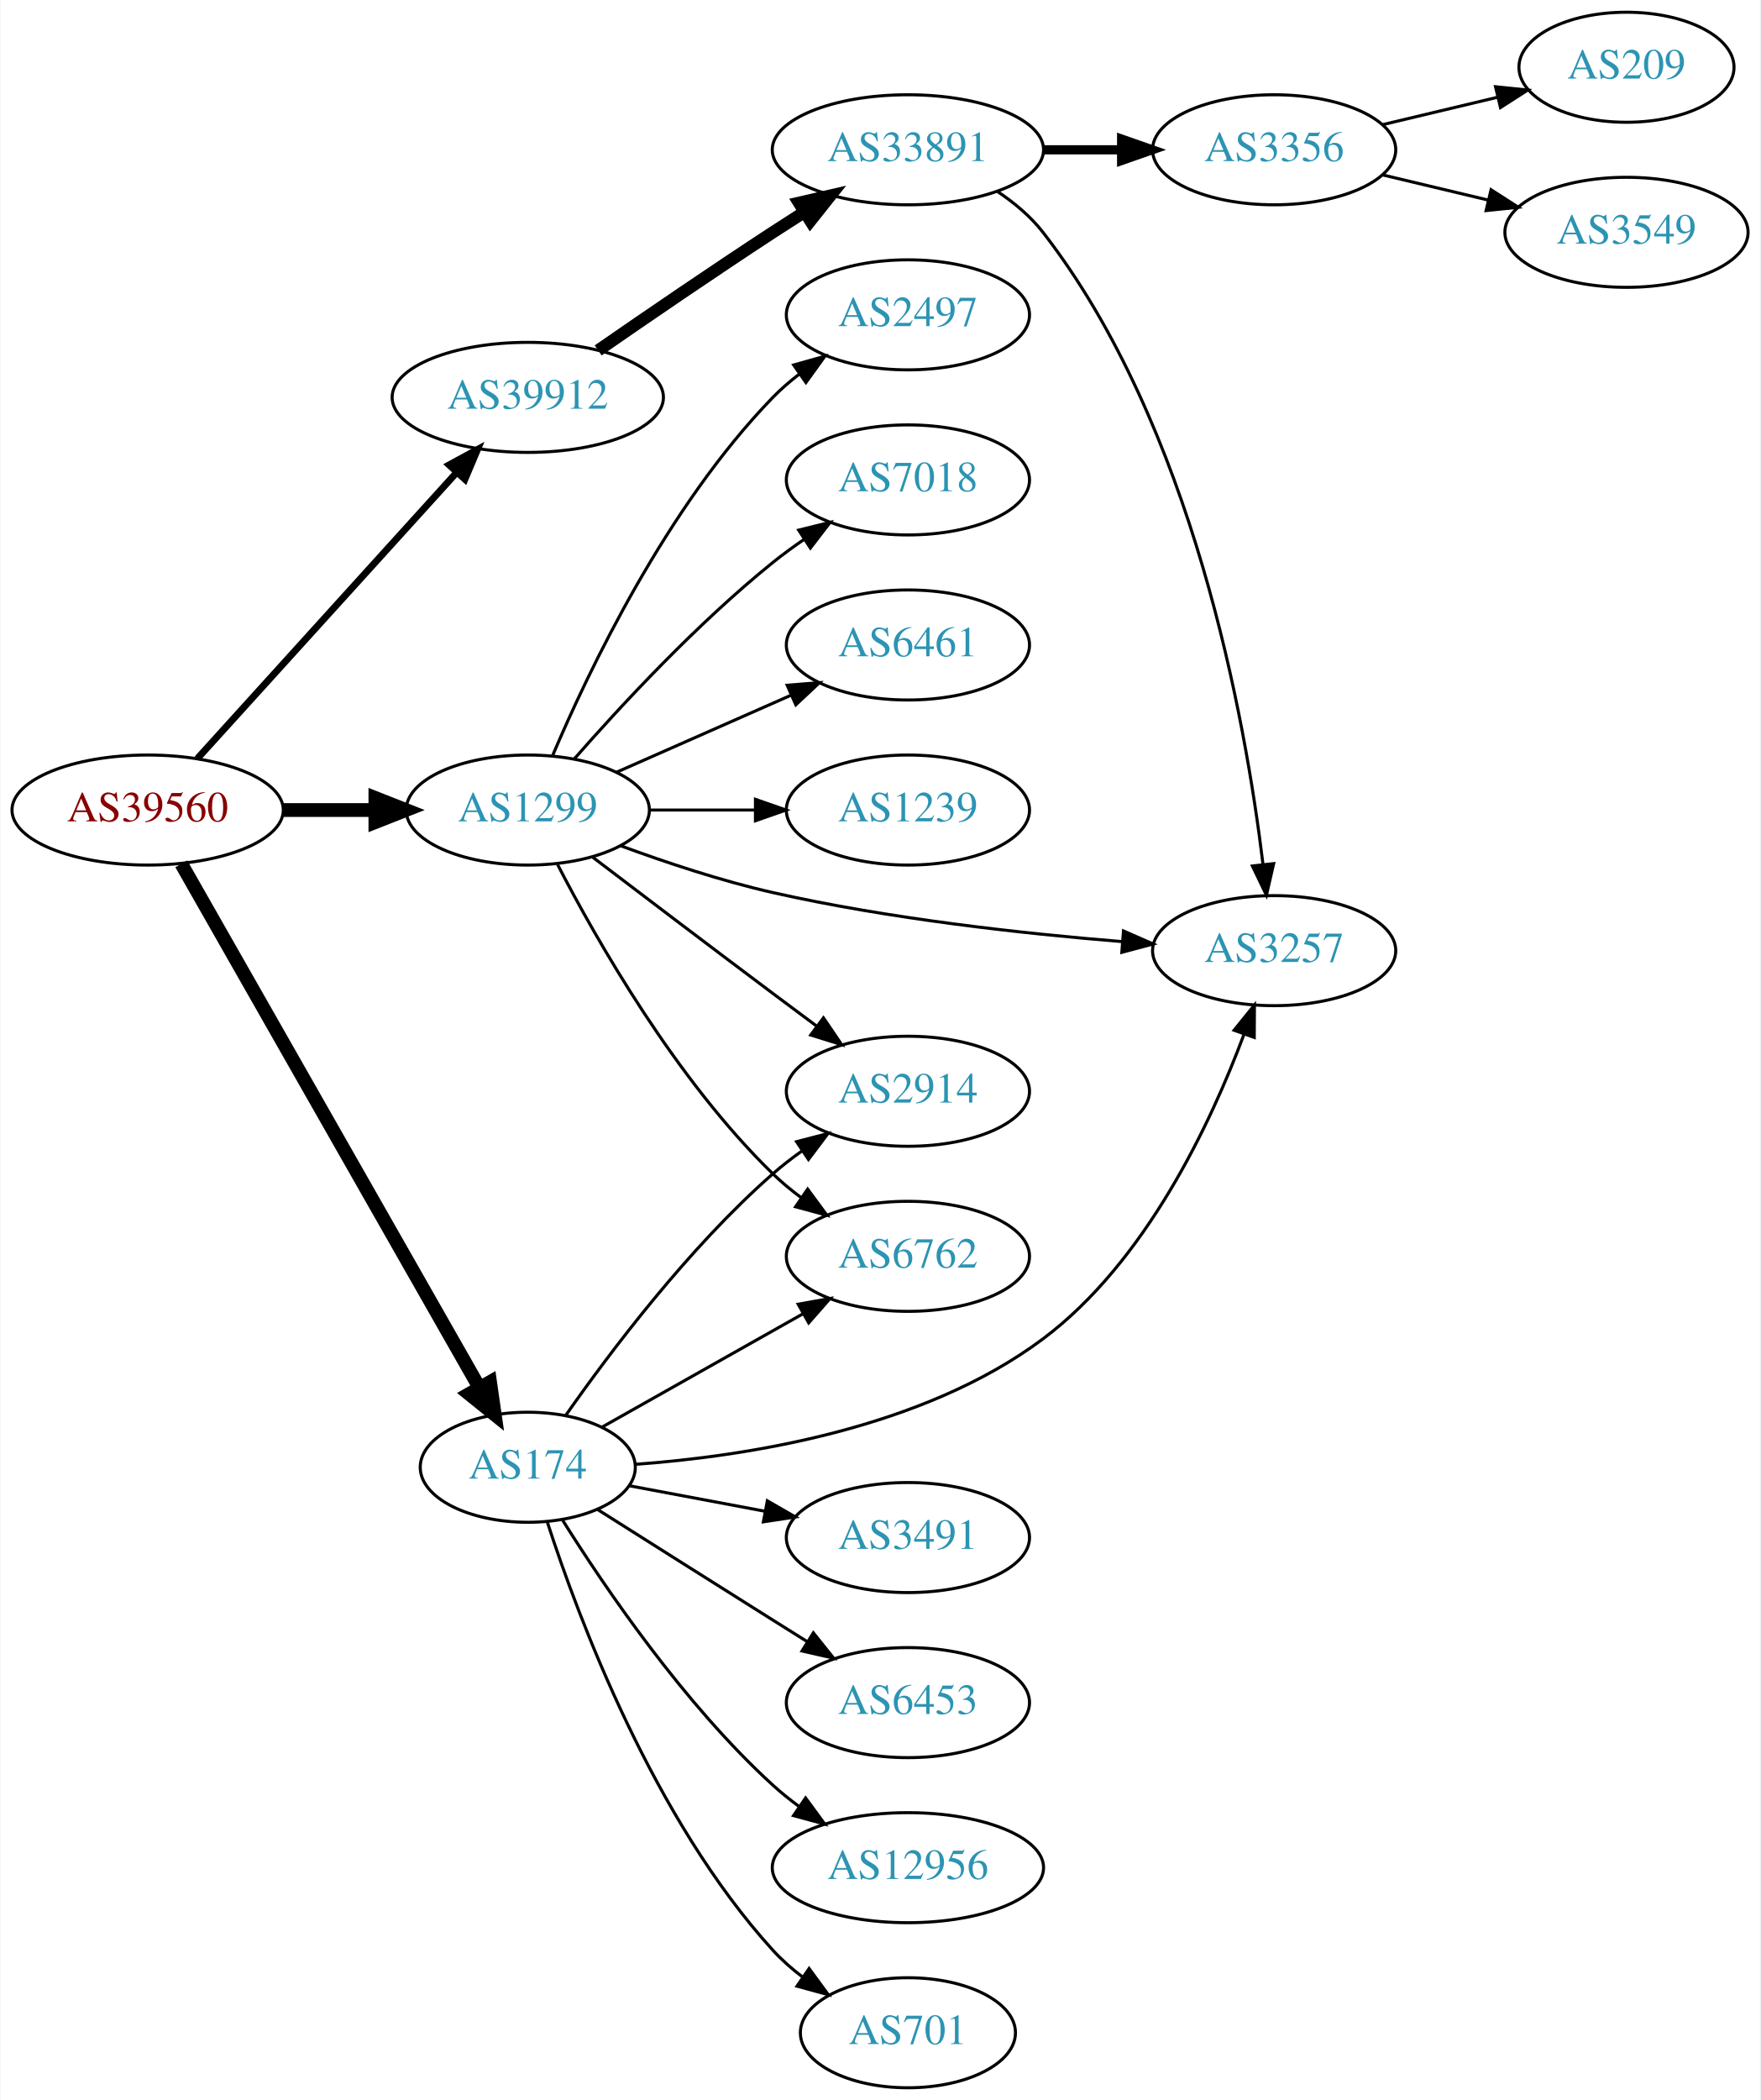
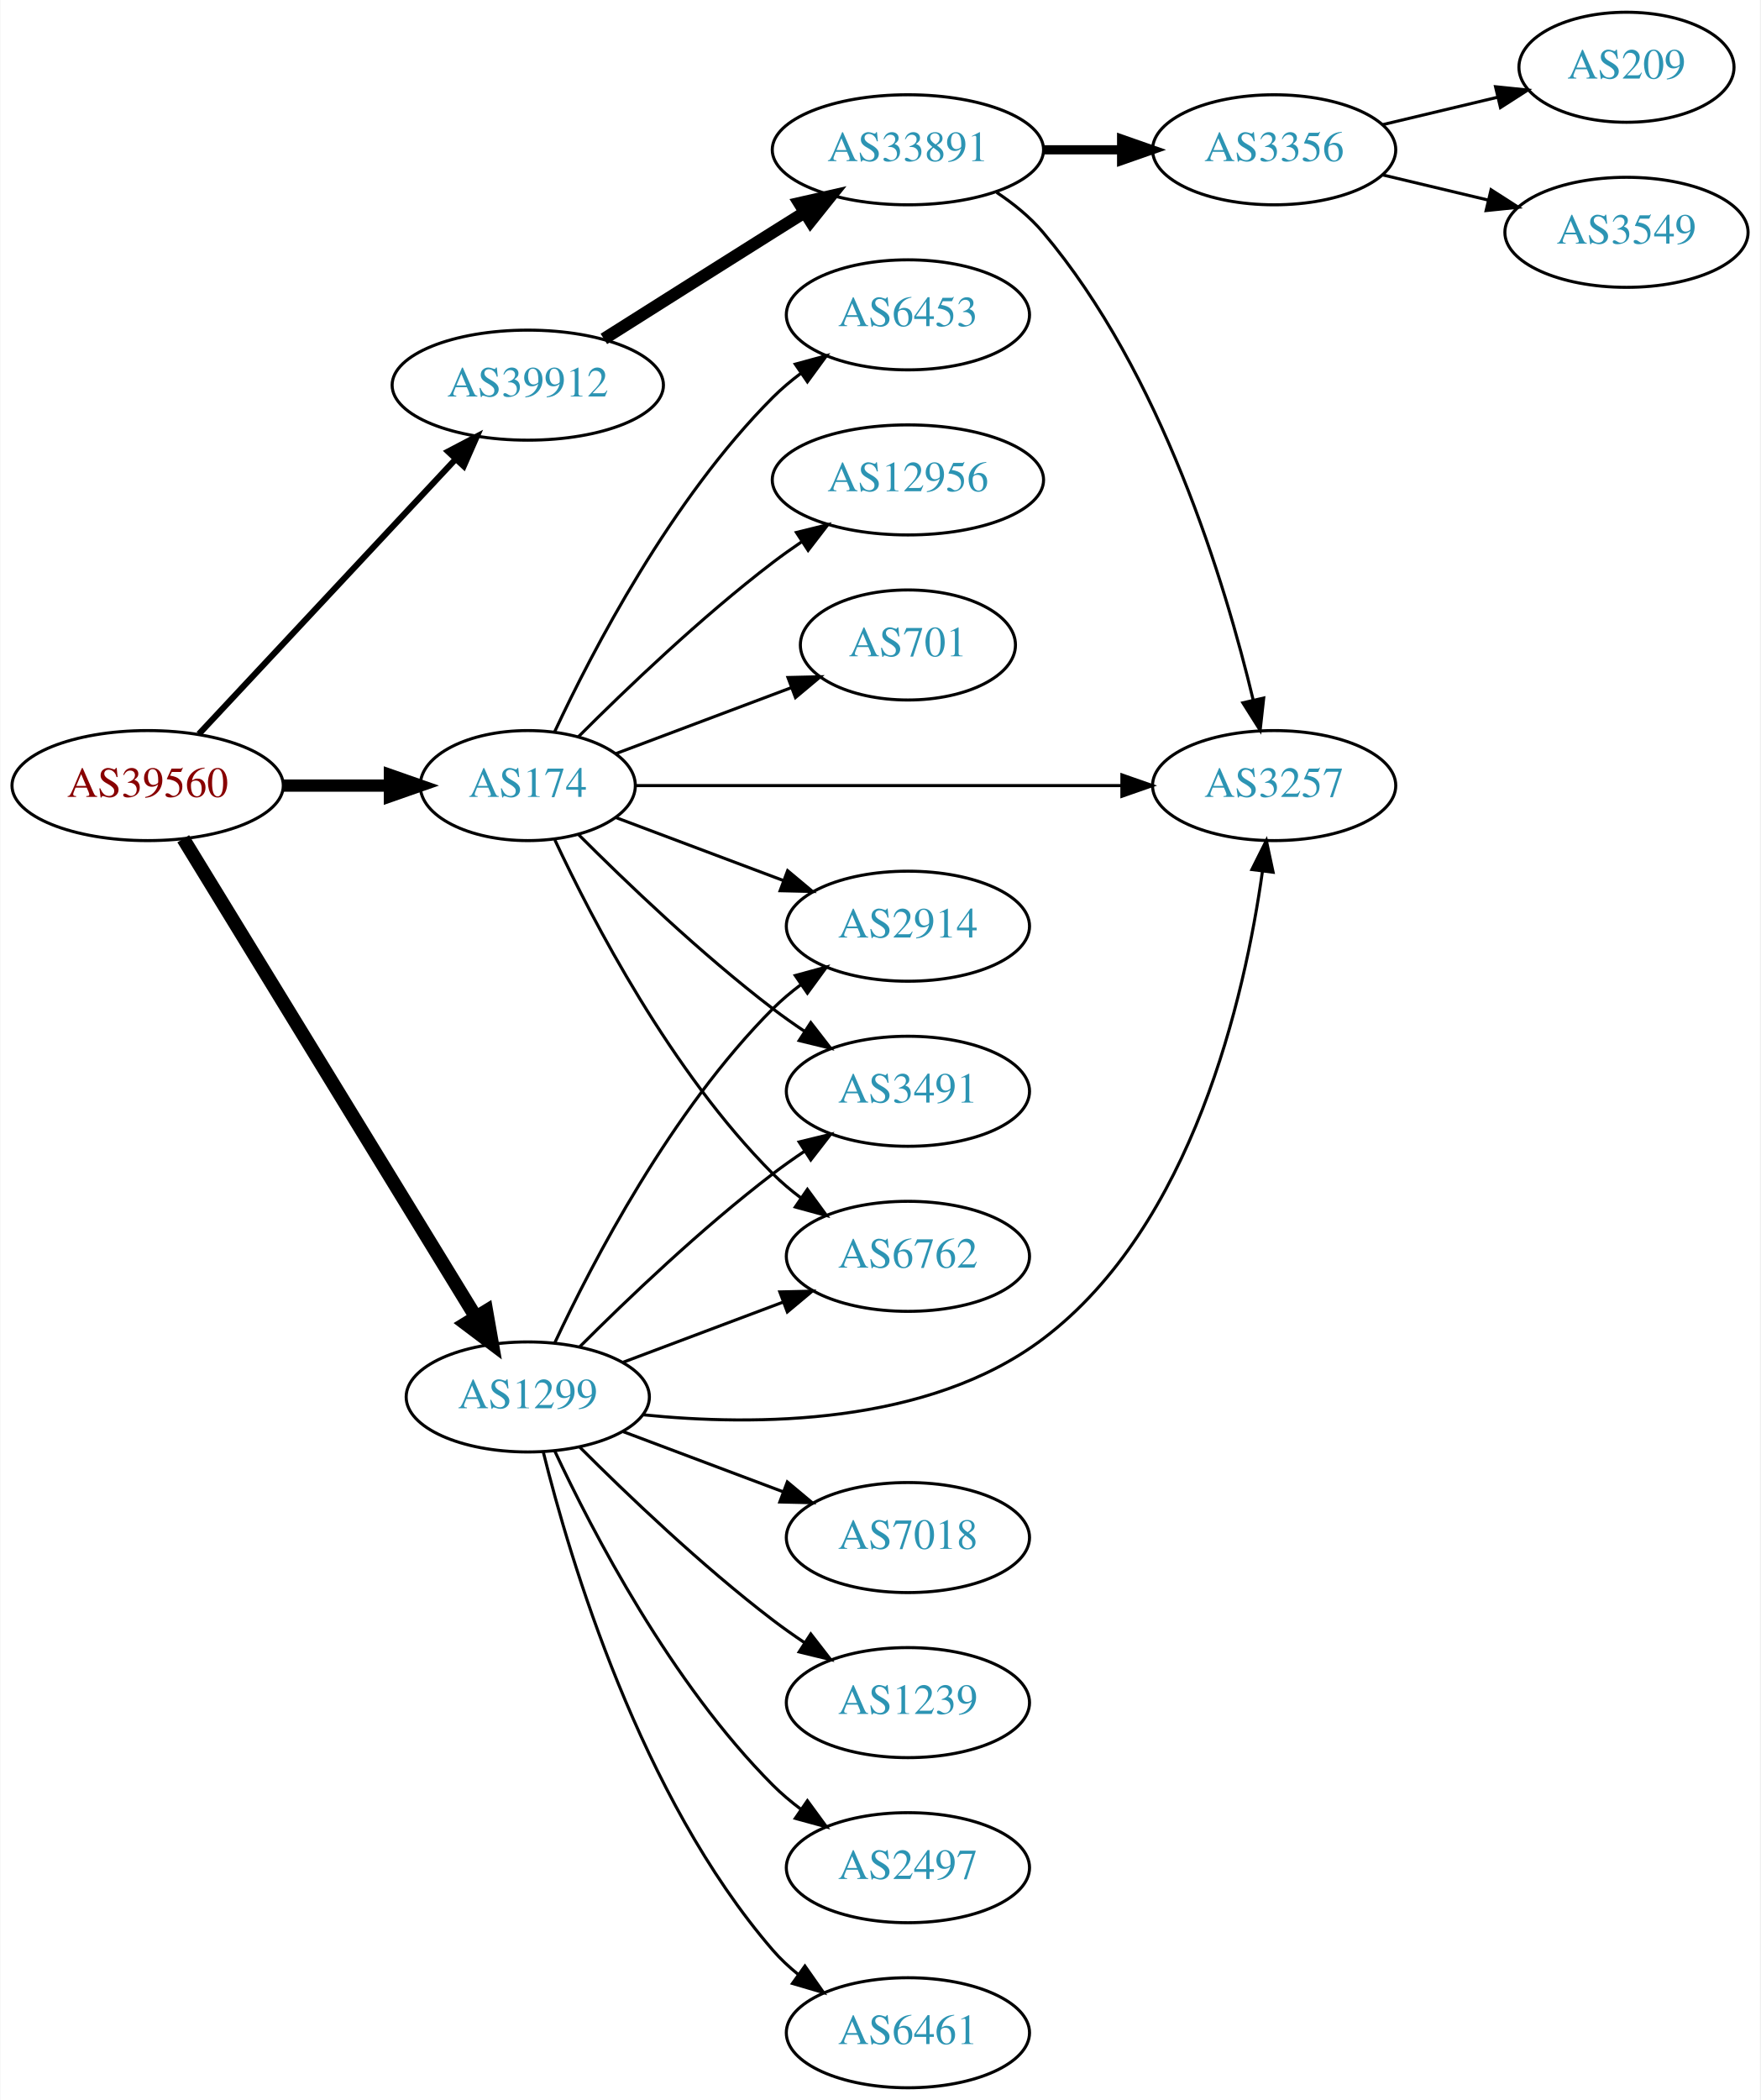
<svg xmlns="http://www.w3.org/2000/svg" xmlns:xlink="http://www.w3.org/1999/xlink" width="576pt" height="687pt" viewBox="0.00 0.00 575.76 687.00">
  <g id="graph0" class="graph" transform="scale(1 1) rotate(0) translate(4 683)">
    <polygon fill="white" stroke="none" points="-4,4 -4,-683 571.762,-683 571.762,4 -4,4" />
    <g id="node1" class="node">
      <g id="a_node1">
        <a xlink:href="/asn/39560" xlink:title="AS39560 ~ KT-NET Communications GmbH [AT]">
-           <ellipse fill="#ffffff" stroke="black" cx="44.196" cy="-418" rx="44.393" ry="18" />
-           <text text-anchor="middle" x="44.196" y="-414.3" font-family="Times,serif" font-size="14.00" fill="#880000">AS39560</text>
+           <ellipse fill="#ffffff" stroke="black" cx="44.196" cy="-426" rx="44.393" ry="18" />
+           <text text-anchor="middle" x="44.196" y="-422.3" font-family="Times,serif" font-size="14.00" fill="#880000">AS39560</text>
        </a>
      </g>
    </g>
    <g id="node2" class="node">
      <g id="a_node2">
        <a xlink:href="/asn/174" xlink:title="AS174 ~ Cogent Communications [US]">
-           <ellipse fill="#ffffff" stroke="black" cx="168.588" cy="-203" rx="35.194" ry="18" />
-           <text text-anchor="middle" x="168.588" y="-199.3" font-family="Times,serif" font-size="14.00" fill="#2c94b3">AS174</text>
+           <ellipse fill="#ffffff" stroke="black" cx="168.588" cy="-426" rx="35.194" ry="18" />
+           <text text-anchor="middle" x="168.588" y="-422.3" font-family="Times,serif" font-size="14.00" fill="#2c94b3">AS174</text>
        </a>
      </g>
    </g>
    <g id="edge1" class="edge">
-       <path fill="none" stroke="black" stroke-width="4.5" d="M55.212,-400.406C76.745,-362.579 127.537,-273.357 152.794,-228.989" />
-       <polygon fill="black" stroke="black" stroke-width="4.5" points="156.251,-230.875 157.776,-220.237 149.407,-226.979 156.251,-230.875" />
+       <path fill="none" stroke="black" stroke-width="4" d="M88.692,-426C99.949,-426 112.081,-426 123.375,-426" />
+       <polygon fill="black" stroke="black" stroke-width="4" points="123.462,-429.5 133.462,-426 123.462,-422.5 123.462,-429.5" />
    </g>
    <g id="node3" class="node">
      <g id="a_node3">
        <a xlink:href="/asn/1299" xlink:title="AS1299 ~ Telia Carrier [EU]">
-           <ellipse fill="#ffffff" stroke="black" cx="168.588" cy="-418" rx="39.794" ry="18" />
-           <text text-anchor="middle" x="168.588" y="-414.3" font-family="Times,serif" font-size="14.00" fill="#2c94b3">AS1299</text>
+           <ellipse fill="#ffffff" stroke="black" cx="168.588" cy="-226" rx="39.794" ry="18" />
+           <text text-anchor="middle" x="168.588" y="-222.3" font-family="Times,serif" font-size="14.00" fill="#2c94b3">AS1299</text>
        </a>
      </g>
    </g>
    <g id="edge2" class="edge">
-       <path fill="none" stroke="black" stroke-width="4.5" d="M88.692,-418C98.381,-418 108.717,-418 118.61,-418" />
-       <polygon fill="black" stroke="black" stroke-width="4.5" points="118.713,-421.938 128.713,-418 118.713,-414.063 118.713,-421.938" />
+       <path fill="none" stroke="black" stroke-width="4.5" d="M55.843,-408.601C77.363,-373.436 126.14,-293.729 151.539,-252.226" />
+       <polygon fill="black" stroke="black" stroke-width="4.5" points="155.017,-254.086 156.878,-243.501 148.3,-249.975 155.017,-254.086" />
    </g>
    <g id="node4" class="node">
      <g id="a_node4">
        <a xlink:href="/asn/39912" xlink:title="AS39912 ~ oja.at GmbH [AT]">
-           <ellipse fill="#ffffff" stroke="black" cx="168.588" cy="-553" rx="44.393" ry="18" />
-           <text text-anchor="middle" x="168.588" y="-549.3" font-family="Times,serif" font-size="14.00" fill="#2c94b3">AS39912</text>
+           <ellipse fill="#ffffff" stroke="black" cx="168.588" cy="-557" rx="44.393" ry="18" />
+           <text text-anchor="middle" x="168.588" y="-553.3" font-family="Times,serif" font-size="14.00" fill="#2c94b3">AS39912</text>
        </a>
      </g>
    </g>
    <g id="edge3" class="edge">
-       <path fill="none" stroke="black" stroke-width="2.25" d="M60.45,-434.825C81.796,-458.37 120.718,-501.302 145.31,-528.426" />
-       <polygon fill="black" stroke="black" stroke-width="2.25" points="142.833,-530.905 152.142,-535.963 148.019,-526.204 142.833,-530.905" />
+       <path fill="none" stroke="black" stroke-width="2" d="M60.946,-442.858C82.244,-465.653 120.366,-506.456 144.792,-532.6" />
+       <polygon fill="black" stroke="black" stroke-width="2" points="142.514,-535.289 151.899,-540.207 147.629,-530.51 142.514,-535.289" />
    </g>
    <g id="node5" class="node">
      <g id="a_node5">
        <a xlink:href="/asn/6762" xlink:title="AS6762 ~ TELECOM ITALIA SPARKLE S.p.A. [IT]">
          <ellipse fill="#ffffff" stroke="black" cx="292.98" cy="-272" rx="39.794" ry="18" />
          <text text-anchor="middle" x="292.98" y="-268.3" font-family="Times,serif" font-size="14.00" fill="#2c94b3">AS6762</text>
        </a>
      </g>
    </g>
    <g id="edge4" class="edge">
-       <path fill="none" stroke="black" d="M192.897,-216.141C211.506,-226.631 237.819,-241.466 258.653,-253.212" />
-       <polygon fill="black" stroke="black" points="257.07,-256.337 267.5,-258.199 260.508,-250.239 257.07,-256.337" />
+       <path fill="none" stroke="black" d="M177.439,-408.253C189.719,-381.983 215.545,-332.274 248.784,-299 251.587,-296.194 254.733,-293.543 258.017,-291.078" />
+       <polygon fill="black" stroke="black" points="260.086,-293.903 266.344,-285.353 256.121,-288.135 260.086,-293.903" />
    </g>
    <g id="node6" class="node">
      <g id="a_node6">
-         <a xlink:href="/asn/12956" xlink:title="AS12956 ~ TELXIUS [ES]">
-           <ellipse fill="#ffffff" stroke="black" cx="292.98" cy="-72" rx="44.393" ry="18" />
-           <text text-anchor="middle" x="292.98" y="-68.3" font-family="Times,serif" font-size="14.00" fill="#2c94b3">AS12956</text>
+         <a xlink:href="/asn/2914" xlink:title="AS2914 ~ NTT America, Inc. [US]">
+           <ellipse fill="#ffffff" stroke="black" cx="292.98" cy="-380" rx="39.794" ry="18" />
+           <text text-anchor="middle" x="292.98" y="-376.3" font-family="Times,serif" font-size="14.00" fill="#2c94b3">AS2914</text>
        </a>
      </g>
    </g>
    <g id="edge5" class="edge">
-       <path fill="none" stroke="black" d="M180.016,-185.634C193.805,-163.648 219.772,-125.454 248.784,-99 251.413,-96.603 254.281,-94.293 257.25,-92.102" />
-       <polygon fill="black" stroke="black" points="259.494,-94.807 265.764,-86.267 255.537,-89.033 259.494,-94.807" />
+       <path fill="none" stroke="black" d="M197.361,-415.562C213.547,-409.478 234.234,-401.704 252.134,-394.976" />
+       <polygon fill="black" stroke="black" points="253.616,-398.158 261.746,-391.363 251.154,-391.605 253.616,-398.158" />
    </g>
    <g id="node7" class="node">
      <g id="a_node7">
-         <a xlink:href="/asn/2914" xlink:title="AS2914 ~ NTT America, Inc. [US]">
-           <ellipse fill="#ffffff" stroke="black" cx="292.98" cy="-326" rx="39.794" ry="18" />
-           <text text-anchor="middle" x="292.98" y="-322.3" font-family="Times,serif" font-size="14.00" fill="#2c94b3">AS2914</text>
+         <a xlink:href="/asn/12956" xlink:title="AS12956 ~ TELXIUS [ES]">
+           <ellipse fill="#ffffff" stroke="black" cx="292.98" cy="-526" rx="44.393" ry="18" />
+           <text text-anchor="middle" x="292.98" y="-522.3" font-family="Times,serif" font-size="14.00" fill="#2c94b3">AS12956</text>
        </a>
      </g>
    </g>
    <g id="edge6" class="edge">
-       <path fill="none" stroke="black" d="M181.046,-220.025C195.305,-240.397 221.166,-274.785 248.784,-299 251.766,-301.615 255.029,-304.142 258.383,-306.532" />
-       <polygon fill="black" stroke="black" points="256.54,-309.51 266.798,-312.162 260.433,-303.692 256.54,-309.51" />
+       <path fill="none" stroke="black" d="M185.193,-442.025C200.632,-457.473 225.294,-481.08 248.784,-499 251.773,-501.28 254.959,-503.547 258.196,-505.742" />
+       <polygon fill="black" stroke="black" points="256.493,-508.81 266.779,-511.347 260.32,-502.949 256.493,-508.81" />
    </g>
    <g id="node8" class="node">
      <g id="a_node8">
-         <a xlink:href="/asn/701" xlink:title="AS701 ~ UUNET [US]">
-           <ellipse fill="#ffffff" stroke="black" cx="292.98" cy="-18" rx="35.194" ry="18" />
-           <text text-anchor="middle" x="292.98" y="-14.3" font-family="Times,serif" font-size="14.00" fill="#2c94b3">AS701</text>
+         <a xlink:href="/asn/3257" xlink:title="AS3257 ~ GTT [DE]">
+           <ellipse fill="#ffffff" stroke="black" cx="412.823" cy="-426" rx="39.794" ry="18" />
+           <text text-anchor="middle" x="412.823" y="-422.3" font-family="Times,serif" font-size="14.00" fill="#2c94b3">AS3257</text>
        </a>
      </g>
    </g>
    <g id="edge7" class="edge">
-       <path fill="none" stroke="black" d="M175.002,-185.01C185.186,-153.568 209.75,-87.888 248.784,-45 251.664,-41.836 254.998,-38.904 258.511,-36.229" />
-       <polygon fill="black" stroke="black" points="260.643,-39.01 266.906,-30.465 256.681,-33.24 260.643,-39.01" />
+       <path fill="none" stroke="black" d="M203.781,-426C245.334,-426 315.737,-426 362.991,-426" />
+       <polygon fill="black" stroke="black" points="362.998,-429.5 372.998,-426 362.998,-422.5 362.998,-429.5" />
    </g>
    <g id="node9" class="node">
      <g id="a_node9">
-         <a xlink:href="/asn/3257" xlink:title="AS3257 ~ GTT [DE]">
-           <ellipse fill="#ffffff" stroke="black" cx="412.823" cy="-372" rx="39.794" ry="18" />
-           <text text-anchor="middle" x="412.823" y="-368.3" font-family="Times,serif" font-size="14.00" fill="#2c94b3">AS3257</text>
+         <a xlink:href="/asn/3491" xlink:title="AS3491 ~ PCCW Global, Inc. [US]">
+           <ellipse fill="#ffffff" stroke="black" cx="292.98" cy="-326" rx="39.794" ry="18" />
+           <text text-anchor="middle" x="292.98" y="-322.3" font-family="Times,serif" font-size="14.00" fill="#2c94b3">AS3491</text>
        </a>
      </g>
    </g>
    <g id="edge8" class="edge">
-       <path fill="none" stroke="black" d="M203.705,-203.954C240.091,-206.578 297.793,-215.525 337.176,-245 370.878,-270.223 392.1,-315.511 402.959,-344.636" />
-       <polygon fill="black" stroke="black" points="399.715,-345.961 406.371,-354.204 406.309,-343.61 399.715,-345.961" />
+       <path fill="none" stroke="black" d="M185.193,-409.975C200.632,-394.527 225.294,-370.92 248.784,-353 252.107,-350.466 255.674,-347.947 259.283,-345.525" />
+       <polygon fill="black" stroke="black" points="261.192,-348.458 267.683,-340.085 257.387,-342.583 261.192,-348.458" />
    </g>
    <g id="node10" class="node">
      <g id="a_node10">
-         <a xlink:href="/asn/3491" xlink:title="AS3491 ~ PCCW Global, Inc. [US]">
-           <ellipse fill="#ffffff" stroke="black" cx="292.98" cy="-180" rx="39.794" ry="18" />
-           <text text-anchor="middle" x="292.98" y="-176.3" font-family="Times,serif" font-size="14.00" fill="#2c94b3">AS3491</text>
+         <a xlink:href="/asn/701" xlink:title="AS701 ~ UUNET [US]">
+           <ellipse fill="#ffffff" stroke="black" cx="292.98" cy="-472" rx="35.194" ry="18" />
+           <text text-anchor="middle" x="292.98" y="-468.3" font-family="Times,serif" font-size="14.00" fill="#2c94b3">AS701</text>
        </a>
      </g>
    </g>
    <g id="edge9" class="edge">
-       <path fill="none" stroke="black" d="M201.745,-196.957C215.326,-194.405 231.391,-191.386 246.174,-188.608" />
-       <polygon fill="black" stroke="black" points="246.976,-192.019 256.158,-186.732 245.683,-185.139 246.976,-192.019" />
+       <path fill="none" stroke="black" d="M197.361,-436.438C214.34,-442.819 236.27,-451.062 254.742,-458.004" />
+       <polygon fill="black" stroke="black" points="253.726,-461.361 264.318,-461.603 256.188,-454.809 253.726,-461.361" />
    </g>
    <g id="node11" class="node">
      <g id="a_node11">
        <a xlink:href="/asn/6453" xlink:title="AS6453 ~ TATA COMMUNICATIONS (AMERICA) INC [US]">
-           <ellipse fill="#ffffff" stroke="black" cx="292.98" cy="-126" rx="39.794" ry="18" />
-           <text text-anchor="middle" x="292.98" y="-122.3" font-family="Times,serif" font-size="14.00" fill="#2c94b3">AS6453</text>
+           <ellipse fill="#ffffff" stroke="black" cx="292.98" cy="-580" rx="39.794" ry="18" />
+           <text text-anchor="middle" x="292.98" y="-576.3" font-family="Times,serif" font-size="14.00" fill="#2c94b3">AS6453</text>
        </a>
      </g>
    </g>
    <g id="edge10" class="edge">
-       <path fill="none" stroke="black" d="M191.421,-189.179C207.317,-179.125 229.37,-165.196 248.784,-153 252.407,-150.724 256.203,-148.344 259.977,-145.981" />
-       <polygon fill="black" stroke="black" points="262.032,-148.824 268.654,-140.554 258.32,-142.89 262.032,-148.824" />
-     </g>
-     <g id="edge13" class="edge">
-       <path fill="none" stroke="black" d="M178.342,-400.164C191.192,-375.292 217.106,-329.786 248.784,-299 251.628,-296.236 254.802,-293.612 258.101,-291.163" />
-       <polygon fill="black" stroke="black" points="260.167,-293.991 266.448,-285.459 256.217,-288.212 260.167,-293.991" />
+       <path fill="none" stroke="black" d="M177.439,-443.747C189.719,-470.017 215.545,-519.726 248.784,-553 251.587,-555.806 254.733,-558.457 258.017,-560.922" />
+       <polygon fill="black" stroke="black" points="256.121,-563.865 266.344,-566.647 260.086,-558.097 256.121,-563.865" />
+     </g>
+     <g id="edge15" class="edge">
+       <path fill="none" stroke="black" d="M199.842,-237.371C215.583,-243.287 235.03,-250.596 251.995,-256.972" />
+       <polygon fill="black" stroke="black" points="251.058,-260.359 261.65,-260.601 253.521,-253.806 251.058,-260.359" />
    </g>
    <g id="edge11" class="edge">
-       <path fill="none" stroke="black" d="M189.725,-402.65C205.704,-390.492 228.629,-373.1 248.784,-358 253.359,-354.573 258.218,-350.953 262.962,-347.43" />
-       <polygon fill="black" stroke="black" points="265.344,-350.022 271.293,-341.255 261.175,-344.398 265.344,-350.022" />
+       <path fill="none" stroke="black" d="M177.439,-243.747C189.719,-270.017 215.545,-319.726 248.784,-353 251.587,-355.806 254.733,-358.457 258.017,-360.922" />
+       <polygon fill="black" stroke="black" points="256.121,-363.865 266.344,-366.647 260.086,-358.097 256.121,-363.865" />
+     </g>
+     <g id="edge18" class="edge">
+       <path fill="none" stroke="black" d="M206.147,-220.179C242.958,-216.414 299.54,-216.61 337.176,-245 386.25,-282.017 403.241,-357.057 408.988,-397.928" />
+       <polygon fill="black" stroke="black" points="405.537,-398.538 410.274,-408.015 412.481,-397.653 405.537,-398.538" />
    </g>
    <g id="edge17" class="edge">
-       <path fill="none" stroke="black" d="M198.869,-406.353C213.625,-400.913 231.923,-394.811 248.784,-391 286.657,-382.44 330.401,-377.609 363.037,-374.964" />
-       <polygon fill="black" stroke="black" points="363.52,-378.437 373.222,-374.179 362.982,-371.457 363.52,-378.437" />
+       <path fill="none" stroke="black" d="M185.487,-242.319C200.944,-257.772 225.443,-281.194 248.784,-299 252.107,-301.534 255.674,-304.053 259.283,-306.475" />
+       <polygon fill="black" stroke="black" points="257.387,-309.417 267.683,-311.915 261.192,-303.542 257.387,-309.417" />
    </g>
    <g id="node12" class="node">
      <g id="a_node12">
-         <a xlink:href="/asn/1239" xlink:title="AS1239 ~ Sprint [US]">
-           <ellipse fill="#ffffff" stroke="black" cx="292.98" cy="-418" rx="39.794" ry="18" />
-           <text text-anchor="middle" x="292.98" y="-414.3" font-family="Times,serif" font-size="14.00" fill="#2c94b3">AS1239</text>
+         <a xlink:href="/asn/2497" xlink:title="AS2497 ~ Internet Initiative Japan Inc. [JP]">
+           <ellipse fill="#ffffff" stroke="black" cx="292.98" cy="-72" rx="39.794" ry="18" />
+           <text text-anchor="middle" x="292.98" y="-68.3" font-family="Times,serif" font-size="14.00" fill="#2c94b3">AS2497</text>
        </a>
      </g>
    </g>
    <g id="edge12" class="edge">
-       <path fill="none" stroke="black" d="M208.314,-418C219.252,-418 231.303,-418 242.769,-418" />
-       <polygon fill="black" stroke="black" points="243.087,-421.5 253.087,-418 243.087,-414.5 243.087,-421.5" />
+       <path fill="none" stroke="black" d="M177.439,-208.253C189.719,-181.983 215.545,-132.274 248.784,-99 251.587,-96.194 254.733,-93.543 258.017,-91.078" />
+       <polygon fill="black" stroke="black" points="260.086,-93.903 266.344,-85.353 256.121,-88.135 260.086,-93.903" />
    </g>
    <g id="node13" class="node">
      <g id="a_node13">
-         <a xlink:href="/asn/2497" xlink:title="AS2497 ~ Internet Initiative Japan Inc. [JP]">
-           <ellipse fill="#ffffff" stroke="black" cx="292.98" cy="-580" rx="39.794" ry="18" />
-           <text text-anchor="middle" x="292.98" y="-576.3" font-family="Times,serif" font-size="14.00" fill="#2c94b3">AS2497</text>
-         </a>
-       </g>
-     </g>
-     <g id="edge14" class="edge">
-       <path fill="none" stroke="black" d="M176.779,-435.975C188.546,-463.682 214.12,-517.348 248.784,-553 251.404,-555.695 254.345,-558.239 257.428,-560.608" />
-       <polygon fill="black" stroke="black" points="255.594,-563.597 265.796,-566.455 259.603,-557.859 255.594,-563.597" />
+         <a xlink:href="/asn/6461" xlink:title="AS6461 ~ Zayo Bandwidth [US]">
+           <ellipse fill="#ffffff" stroke="black" cx="292.98" cy="-18" rx="39.794" ry="18" />
+           <text text-anchor="middle" x="292.98" y="-14.3" font-family="Times,serif" font-size="14.00" fill="#2c94b3">AS6461</text>
+         </a>
+       </g>
+     </g>
+     <g id="edge13" class="edge">
+       <path fill="none" stroke="black" d="M173.688,-207.885C182.357,-172.937 205.406,-95.233 248.784,-45 251.241,-42.155 254.072,-39.511 257.086,-37.079" />
+       <polygon fill="black" stroke="black" points="259.274,-39.817 265.36,-31.145 255.194,-34.129 259.274,-39.817" />
    </g>
    <g id="node14" class="node">
      <g id="a_node14">
        <a xlink:href="/asn/7018" xlink:title="AS7018 ~ AT&amp;T Services, Inc. [US]">
-           <ellipse fill="#ffffff" stroke="black" cx="292.98" cy="-526" rx="39.794" ry="18" />
-           <text text-anchor="middle" x="292.98" y="-522.3" font-family="Times,serif" font-size="14.00" fill="#2c94b3">AS7018</text>
-         </a>
-       </g>
-     </g>
-     <g id="edge15" class="edge">
-       <path fill="none" stroke="black" d="M183.74,-434.663C198.842,-451.894 223.963,-479.024 248.784,-499 252.04,-501.62 255.565,-504.192 259.149,-506.646" />
-       <polygon fill="black" stroke="black" points="257.237,-509.577 267.522,-512.121 261.068,-503.719 257.237,-509.577" />
+           <ellipse fill="#ffffff" stroke="black" cx="292.98" cy="-180" rx="39.794" ry="18" />
+           <text text-anchor="middle" x="292.98" y="-176.3" font-family="Times,serif" font-size="14.00" fill="#2c94b3">AS7018</text>
+         </a>
+       </g>
+     </g>
+     <g id="edge14" class="edge">
+       <path fill="none" stroke="black" d="M199.842,-214.629C215.583,-208.713 235.03,-201.404 251.995,-195.028" />
+       <polygon fill="black" stroke="black" points="253.521,-198.194 261.65,-191.399 251.058,-191.641 253.521,-198.194" />
    </g>
    <g id="node15" class="node">
      <g id="a_node15">
-         <a xlink:href="/asn/6461" xlink:title="AS6461 ~ Zayo Bandwidth [US]">
-           <ellipse fill="#ffffff" stroke="black" cx="292.98" cy="-472" rx="39.794" ry="18" />
-           <text text-anchor="middle" x="292.98" y="-468.3" font-family="Times,serif" font-size="14.00" fill="#2c94b3">AS6461</text>
+         <a xlink:href="/asn/1239" xlink:title="AS1239 ~ Sprint [US]">
+           <ellipse fill="#ffffff" stroke="black" cx="292.98" cy="-126" rx="39.794" ry="18" />
+           <text text-anchor="middle" x="292.98" y="-122.3" font-family="Times,serif" font-size="14.00" fill="#2c94b3">AS1239</text>
        </a>
      </g>
    </g>
    <g id="edge16" class="edge">
-       <path fill="none" stroke="black" d="M197.667,-430.389C214.615,-437.866 236.413,-447.483 254.782,-455.588" />
-       <polygon fill="black" stroke="black" points="253.47,-458.834 264.032,-459.669 256.296,-452.43 253.47,-458.834" />
+       <path fill="none" stroke="black" d="M185.487,-209.681C200.944,-194.228 225.443,-170.806 248.784,-153 252.107,-150.466 255.674,-147.947 259.283,-145.525" />
+       <polygon fill="black" stroke="black" points="261.192,-148.458 267.683,-140.085 257.387,-142.583 261.192,-148.458" />
    </g>
    <g id="node16" class="node">
      <g id="a_node16">
        <a xlink:href="/asn/33891" xlink:title="AS33891 ~ CORE-BACKBONE GMBH GLOBAL NETWORK [DE]">
          <ellipse fill="#ffffff" stroke="black" cx="292.98" cy="-634" rx="44.393" ry="18" />
          <text text-anchor="middle" x="292.98" y="-630.3" font-family="Times,serif" font-size="14.00" fill="#2c94b3">AS33891</text>
        </a>
      </g>
    </g>
-     <g id="edge18" class="edge">
-       <path fill="none" stroke="black" stroke-width="4" d="M191.619,-568.367C207.421,-579.305 229.278,-594.261 248.784,-607 252.105,-609.169 255.587,-611.406 259.074,-613.621" />
-       <polygon fill="black" stroke="black" stroke-width="4" points="257.33,-616.66 267.656,-619.032 261.063,-610.738 257.33,-616.66" />
-     </g>
-     <g id="edge20" class="edge">
-       <path fill="none" stroke="black" d="M322.352,-620.304C327.863,-616.608 333.165,-612.171 337.176,-607 386.231,-543.775 403.448,-447.578 409.167,-400.276" />
-       <polygon fill="black" stroke="black" points="412.666,-400.479 410.303,-390.151 405.709,-399.698 412.666,-400.479" />
+     <g id="edge19" class="edge">
+       <path fill="none" stroke="black" stroke-width="4" d="M193.483,-572.125C209.189,-582.057 230.196,-595.323 248.784,-607 252.143,-609.11 255.65,-611.309 259.151,-613.501" />
+       <polygon fill="black" stroke="black" stroke-width="4" points="257.418,-616.545 267.752,-618.882 261.13,-610.611 257.418,-616.545" />
+     </g>
+     <g id="edge21" class="edge">
+       <path fill="none" stroke="black" d="M322.03,-620.043C327.561,-616.363 332.952,-611.998 337.176,-607 375.983,-561.082 396.799,-492.214 405.959,-454.027" />
+       <polygon fill="black" stroke="black" points="409.409,-454.645 408.239,-444.115 402.587,-453.076 409.409,-454.645" />
    </g>
    <g id="node17" class="node">
      <g id="a_node17">
        <a xlink:href="/asn/3356" xlink:title="AS3356 ~ Level 3 Parent, LLC [US]">
          <ellipse fill="#ffffff" stroke="black" cx="412.823" cy="-634" rx="39.794" ry="18" />
          <text text-anchor="middle" x="412.823" y="-630.3" font-family="Times,serif" font-size="14.00" fill="#2c94b3">AS3356</text>
        </a>
      </g>
    </g>
-     <g id="edge19" class="edge">
+     <g id="edge20" class="edge">
      <path fill="none" stroke="black" stroke-width="3" d="M337.191,-634C345.504,-634 354.267,-634 362.749,-634" />
      <polygon fill="black" stroke="black" stroke-width="3" points="362.908,-637.5 372.908,-634 362.908,-630.5 362.908,-637.5" />
    </g>
    <g id="node18" class="node">
      <g id="a_node18">
        <a xlink:href="/asn/209" xlink:title="AS209 ~ CenturyLink Communications, LLC [US]">
          <ellipse fill="#ffffff" stroke="black" cx="528.116" cy="-661" rx="35.194" ry="18" />
          <text text-anchor="middle" x="528.116" y="-657.3" font-family="Times,serif" font-size="14.00" fill="#2c94b3">AS209</text>
        </a>
      </g>
    </g>
-     <g id="edge21" class="edge">
+     <g id="edge22" class="edge">
      <path fill="none" stroke="black" d="M448.43,-642.248C460.225,-645.058 473.529,-648.229 485.797,-651.153" />
      <polygon fill="black" stroke="black" points="485.263,-654.624 495.802,-653.537 486.886,-647.814 485.263,-654.624" />
    </g>
    <g id="node19" class="node">
      <g id="a_node19">
        <a xlink:href="/asn/3549" xlink:title="AS3549 ~ Level 3 Parent, LLC [US]">
          <ellipse fill="#ffffff" stroke="black" cx="528.116" cy="-607" rx="39.794" ry="18" />
          <text text-anchor="middle" x="528.116" y="-603.3" font-family="Times,serif" font-size="14.00" fill="#2c94b3">AS3549</text>
        </a>
      </g>
    </g>
-     <g id="edge22" class="edge">
+     <g id="edge23" class="edge">
      <path fill="none" stroke="black" d="M448.43,-625.752C459.301,-623.162 471.456,-620.265 482.898,-617.538" />
      <polygon fill="black" stroke="black" points="483.804,-620.92 492.721,-615.197 482.182,-614.111 483.804,-620.92" />
    </g>
  </g>
</svg>
